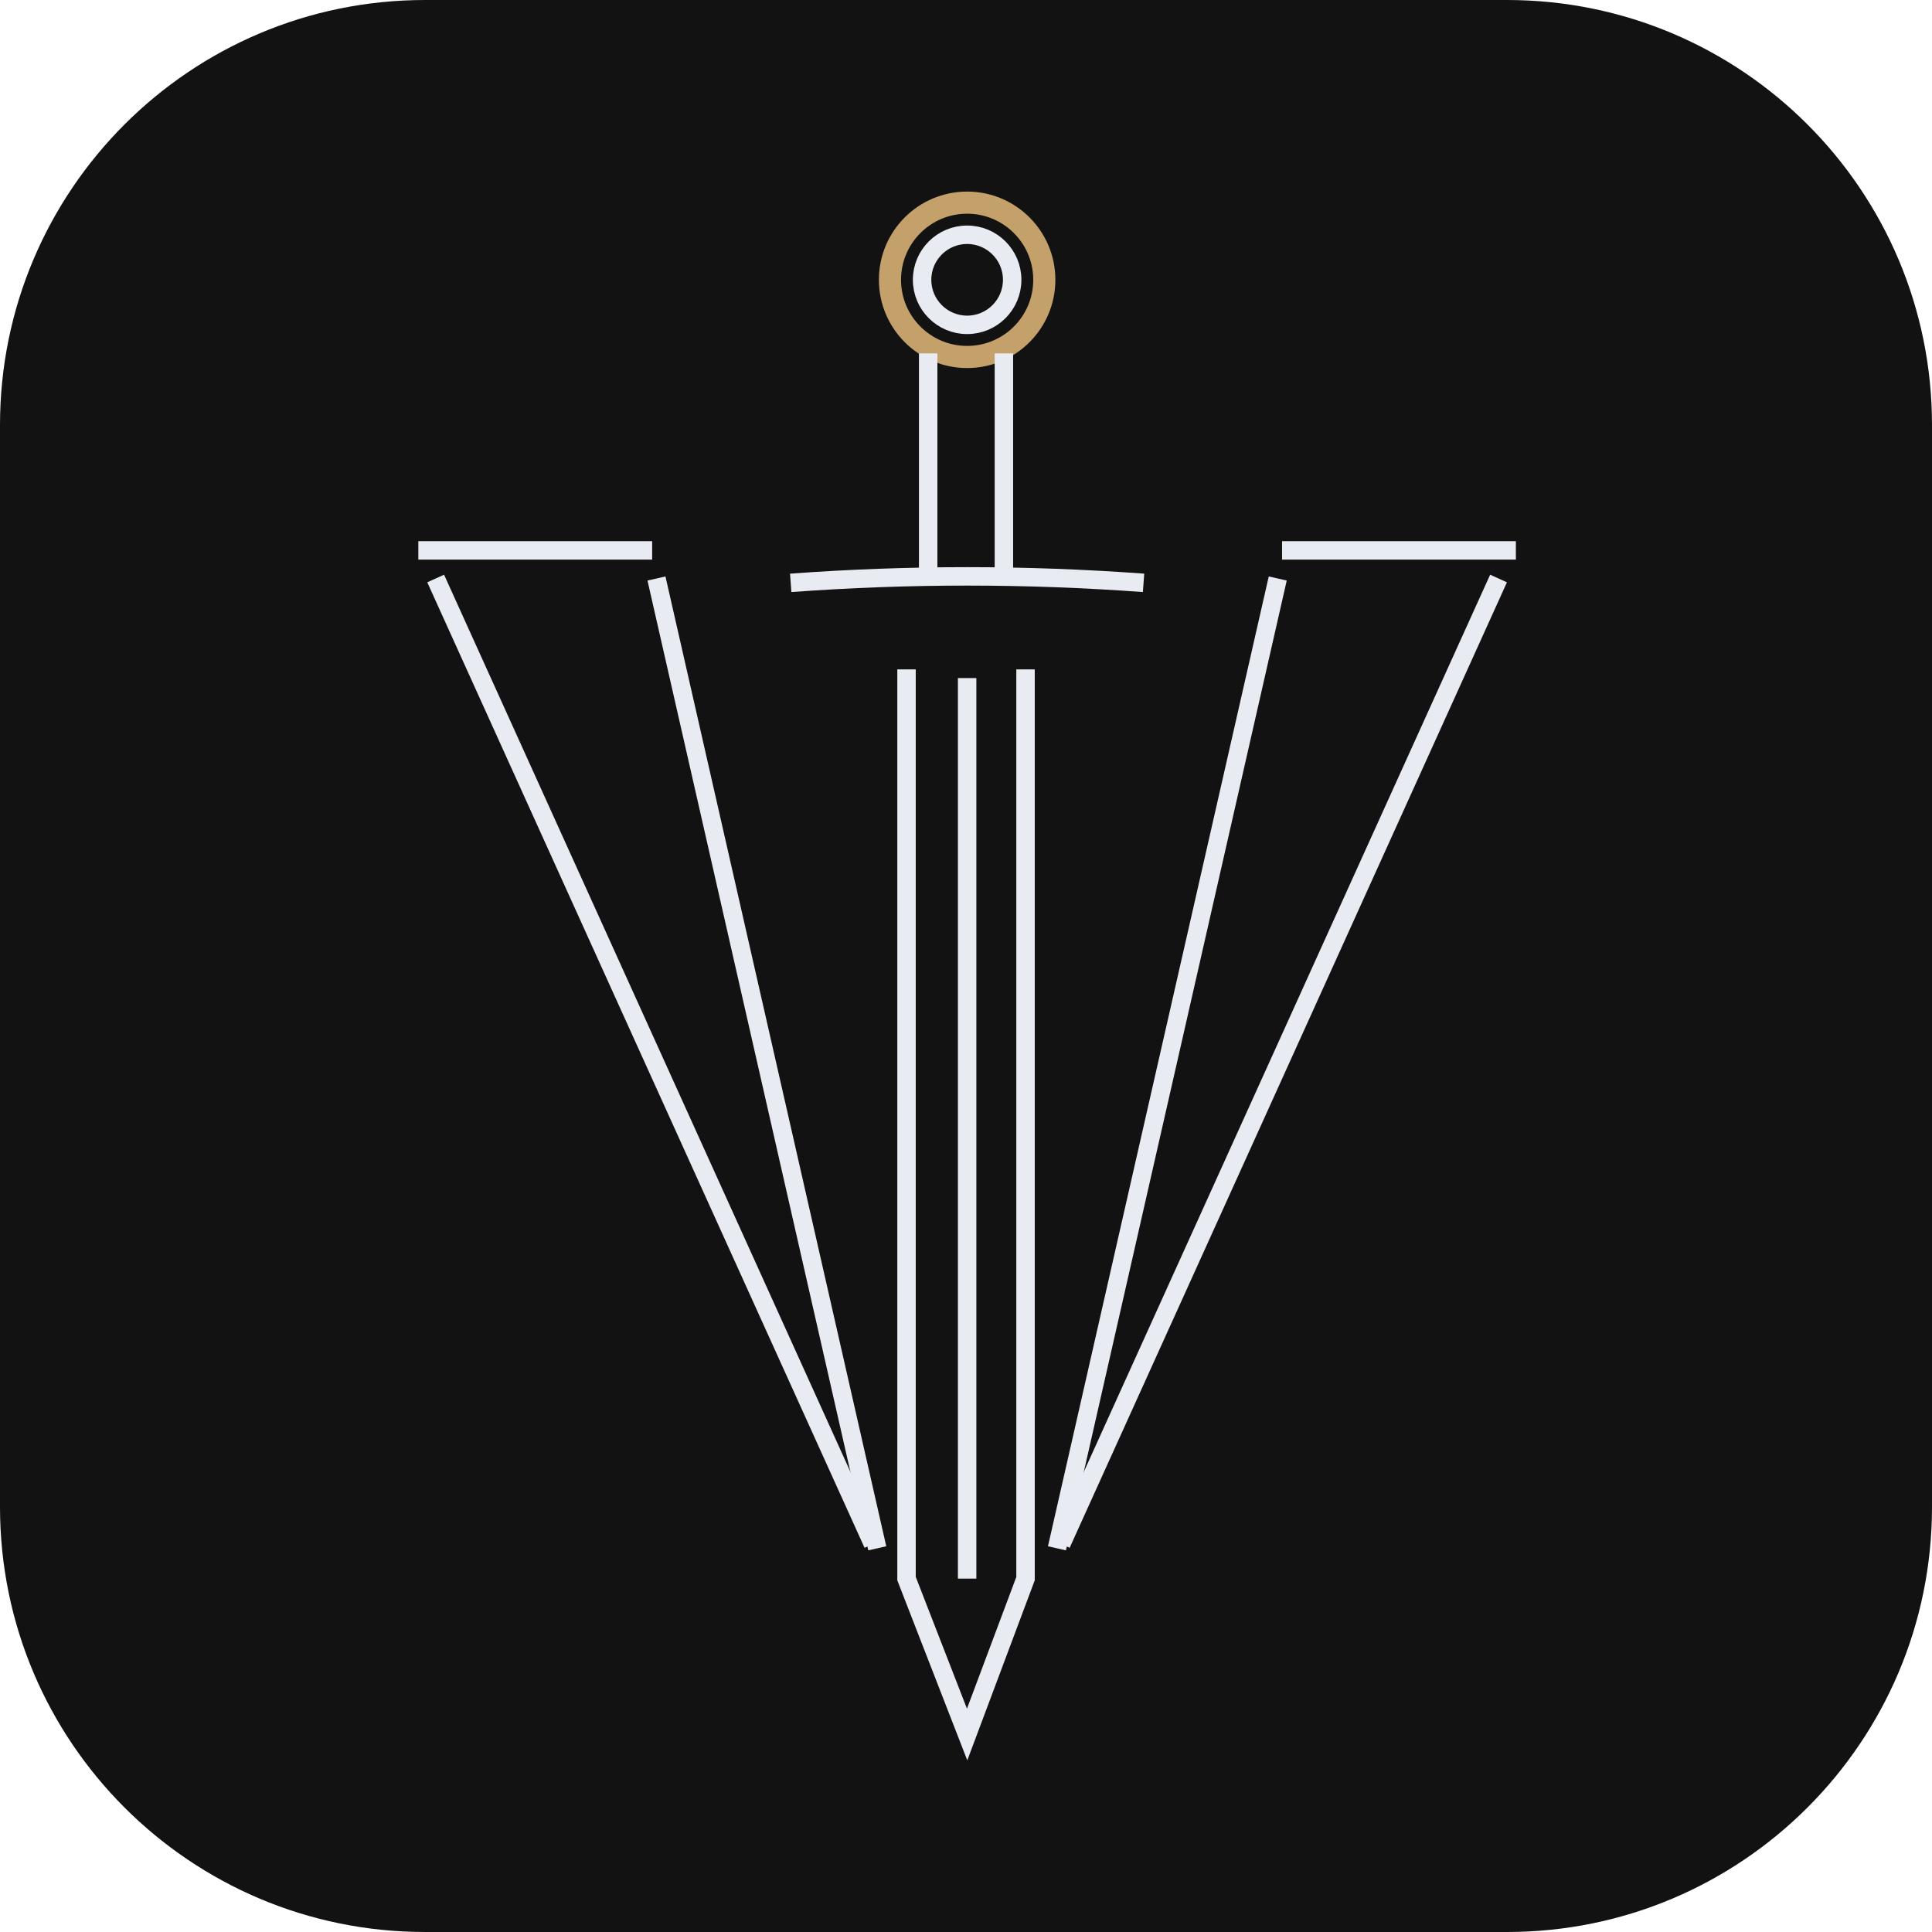
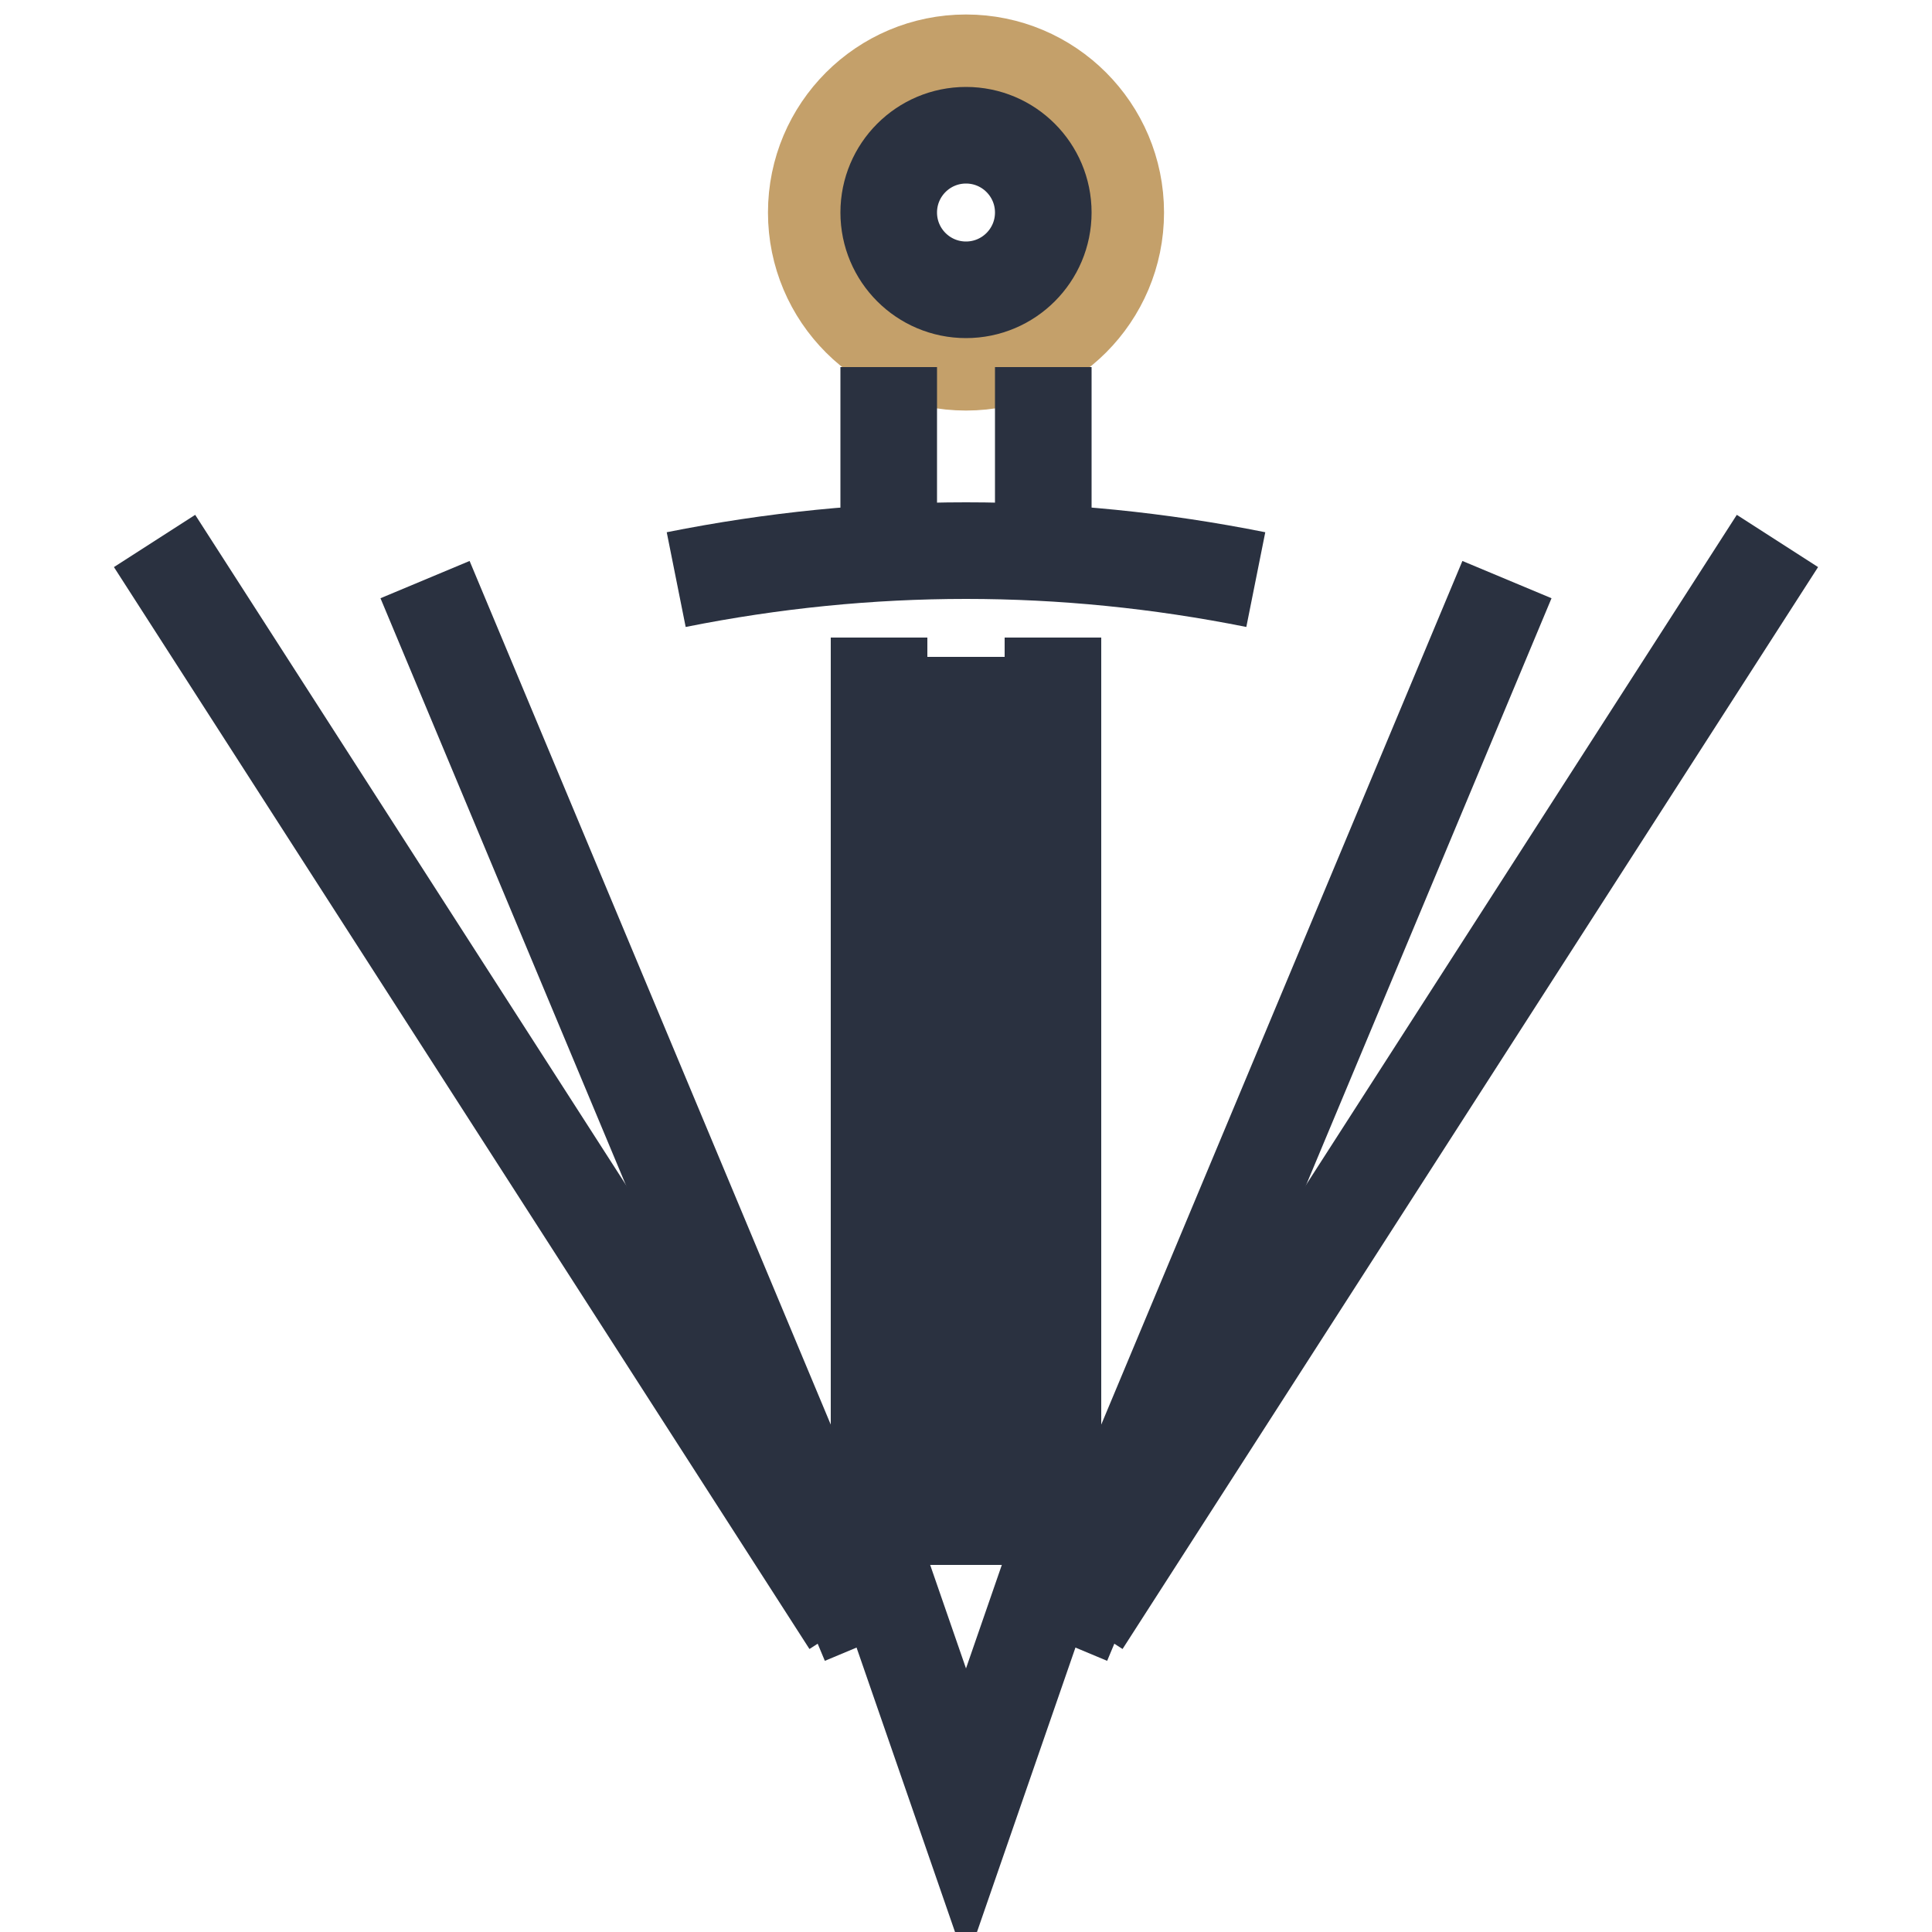
<svg xmlns="http://www.w3.org/2000/svg" viewBox="0 0 200 200" fill="none">
-   <rect width="200" height="200" rx="44" fill="#121212" />
-   <g transform="translate(42.86 20.00) scale(0.57143)">
-     <circle fill="none" stroke="#C4A06A" stroke-width="4.01" stroke-linecap="butt" stroke-linejoin="miter" cx="100.20" cy="15.69" r="13.98" />
-     <circle fill="none" stroke="#E8ECF2" stroke-width="3.34" stroke-linecap="butt" stroke-linejoin="miter" cx="100.20" cy="15.69" r="8.16" />
-     <path fill="none" stroke="#E8ECF2" stroke-width="3.34" stroke-linecap="butt" stroke-linejoin="miter" d="M 93.14 29.02 V 69.02" />
-     <path fill="none" stroke="#E8ECF2" stroke-width="3.34" stroke-linecap="butt" stroke-linejoin="miter" d="M 106.86 29.02 V 69.02" />
-     <path fill="none" stroke="#E8ECF2" stroke-width="3.34" stroke-linecap="butt" stroke-linejoin="miter" d="M 68.24 70.59 Q 100.20 68.24 132.16 70.59" />
-     <path fill="none" stroke="#E8ECF2" stroke-width="3.34" stroke-linecap="butt" stroke-linejoin="miter" d="M 89.22 86.27 V 250.98 L 100.20 279.22 L 110.78 250.98 V 86.27" />
-     <path fill="none" stroke="#E8ECF2" stroke-width="3.34" stroke-linecap="butt" stroke-linejoin="miter" d="M 100.20 87.84 V 250.98" />
-     <path fill="none" stroke="#E8ECF2" stroke-width="3.34" stroke-linecap="butt" stroke-linejoin="miter" d="M 0.78 64.71 L 43.14 64.71" />
-     <path fill="none" stroke="#E8ECF2" stroke-width="3.34" stroke-linecap="butt" stroke-linejoin="miter" d="M 3.92 69.80 L 83.14 244.71" />
-     <path fill="none" stroke="#E8ECF2" stroke-width="3.34" stroke-linecap="butt" stroke-linejoin="miter" d="M 43.92 69.80 L 83.92 245.49" />
-     <path fill="none" stroke="#E8ECF2" stroke-width="3.34" stroke-linecap="butt" stroke-linejoin="miter" d="M 199.61 64.71 L 157.25 64.71" />
-     <path fill="none" stroke="#E8ECF2" stroke-width="3.34" stroke-linecap="butt" stroke-linejoin="miter" d="M 196.47 69.80 L 117.25 244.71" />
-     <path fill="none" stroke="#E8ECF2" stroke-width="3.34" stroke-linecap="butt" stroke-linejoin="miter" d="M 156.47 69.80 L 116.47 245.49" />
-   </g>
+   <style>
+     .ink { fill: none; stroke: #2A3140; stroke-width: 10; stroke-linecap: butt; stroke-linejoin: miter; }
+     .gold { fill: none; stroke: #C4A06A; stroke-width: 9; }
+     @media (prefers-color-scheme: dark) {
+       .ink { stroke: #E8ECF2; }
+     }
+   </style>
+   <circle class="gold" cx="100" cy="22" r="16" />
+   <circle class="ink" cx="100" cy="22" r="8" />
+   <path class="ink" d="M92 38 V58" />
+   <path class="ink" d="M108 38 V58" />
+   <path class="ink" d="M70 60 Q100 54 130 60" />
+   <path class="ink" d="M91 66 V162 L100 188 L109 162 V66" />
+   <path class="ink" d="M100 68 V162" />
+   <path class="ink" d="M16 56 L88 168" />
+   <path class="ink" d="M184 56 L112 168" />
+   <path class="ink" d="M44 60 L90 170" />
+   <path class="ink" d="M156 60 L110 170" />
</svg>
